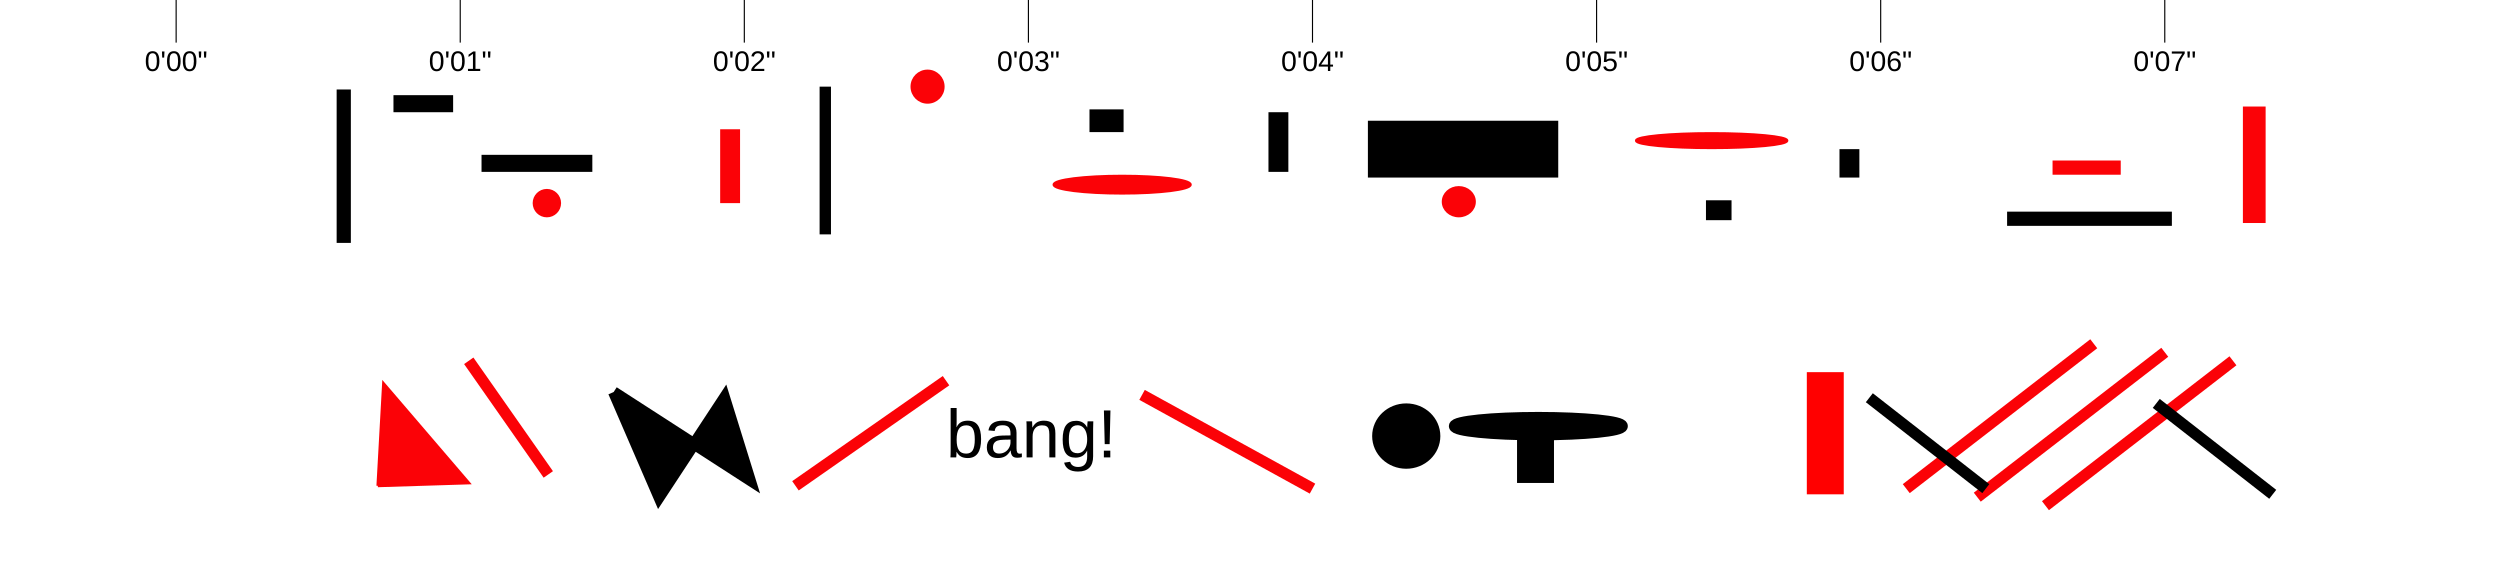
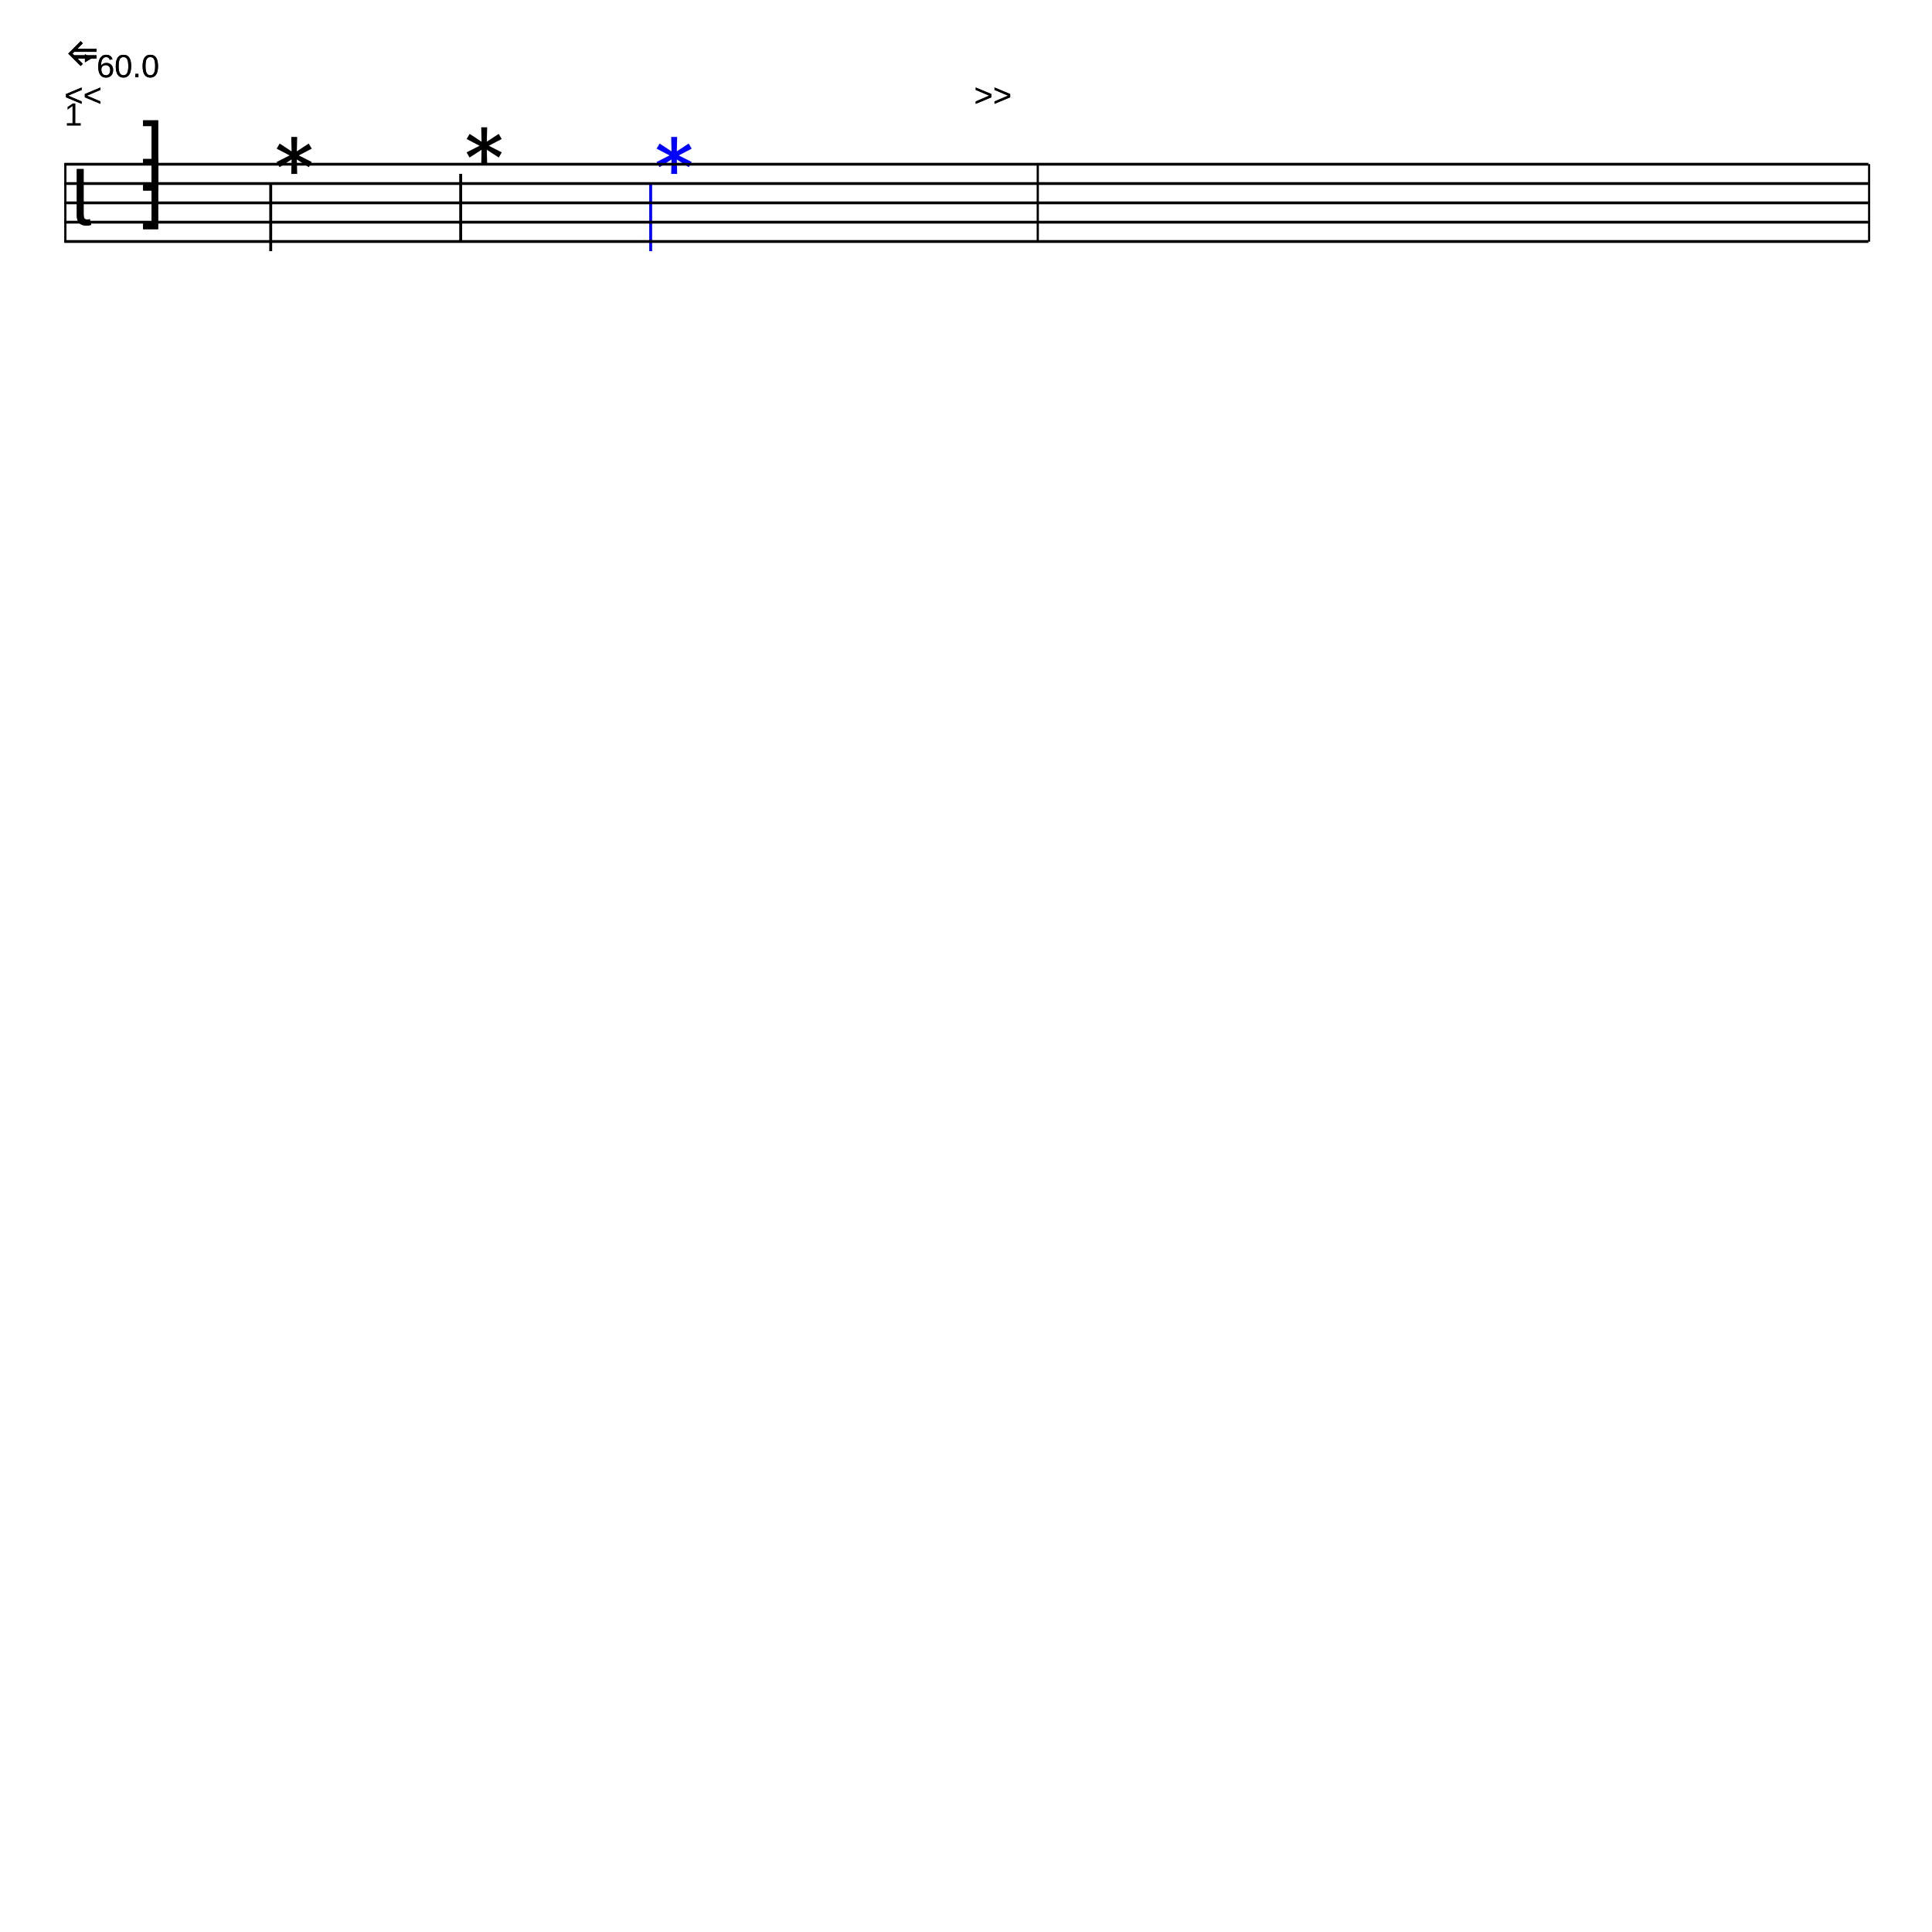
- <svg xmlns="http://www.w3.org/2000/svg" width="880px" height="200px" viewBox="0 0 880 200" style="background:rgb(253.98,253.98,239.7)" version="1.1">
+ <svg xmlns="http://www.w3.org/2000/svg" width="600px" height="600px" viewBox="0 0 600 600" style="background:rgb(253.98,253.98,239.7)" version="1.1">
  <g id="1" transform="matrix(1,0,0,1,0,0)">
-     <text x="62" y="25" text-anchor="middle" font-family="Arial" font-style="normal" font-weight="normal" font-size="10" fill="rgb(0,0,0)" fill-opacity="1" transform="matrix(1,0,0,1,0,0)">0'00"</text>
-     <text x="162" y="25" text-anchor="middle" font-family="Arial" font-style="normal" font-weight="normal" font-size="10" fill="rgb(0,0,0)" fill-opacity="1" transform="matrix(1,0,0,1,0,0)">0'01"</text>
-     <text x="262" y="25" text-anchor="middle" font-family="Arial" font-style="normal" font-weight="normal" font-size="10" fill="rgb(0,0,0)" fill-opacity="1" transform="matrix(1,0,0,1,0,0)">0'02"</text>
-     <text x="362" y="25" text-anchor="middle" font-family="Arial" font-style="normal" font-weight="normal" font-size="10" fill="rgb(0,0,0)" fill-opacity="1" transform="matrix(1,0,0,1,0,0)">0'03"</text>
-     <text x="462" y="25" text-anchor="middle" font-family="Arial" font-style="normal" font-weight="normal" font-size="10" fill="rgb(0,0,0)" fill-opacity="1" transform="matrix(1,0,0,1,0,0)">0'04"</text>
-     <text x="562" y="25" text-anchor="middle" font-family="Arial" font-style="normal" font-weight="normal" font-size="10" fill="rgb(0,0,0)" fill-opacity="1" transform="matrix(1,0,0,1,0,0)">0'05"</text>
-     <text x="662" y="25" text-anchor="middle" font-family="Arial" font-style="normal" font-weight="normal" font-size="10" fill="rgb(0,0,0)" fill-opacity="1" transform="matrix(1,0,0,1,0,0)">0'06"</text>
-     <text x="762" y="25" text-anchor="middle" font-family="Arial" font-style="normal" font-weight="normal" font-size="10" fill="rgb(0,0,0)" fill-opacity="1" transform="matrix(1,0,0,1,0,0)">0'07"</text>
-     <path d="M62 0 V15 M162 0 V15 M262 0 V15 M362 0 V15 M462 0 V15 M562 0 V15 M662 0 V15 M762 0 V15 " stroke="rgb(0,0,0)" stroke-width="0.4" fill="none" transform="matrix(1,0,0,1,0,0)" />
-     <rect x="79" y="32" width="4" height="53" stroke="rgb(0,0,0)" stroke-width="1" stroke-opacity="1" fill="rgb(0,0,0)" fill-opacity="1" transform="matrix(1,0,0,1,40,0)" />
-     <rect x="99" y="34" width="20" height="5" stroke="rgb(0,0,0)" stroke-width="1" stroke-opacity="1" fill="rgb(0,0,0)" fill-opacity="1" transform="matrix(1,0,0,1,40,0)" />
-     <rect x="130" y="55" width="38" height="5" stroke="rgb(0,0,0)" stroke-width="1" stroke-opacity="1" fill="rgb(0,0,0)" fill-opacity="1" transform="matrix(1,0,0,1,40,0)" />
-     <rect x="249" y="31" width="3" height="51" stroke="rgb(0,0,0)" stroke-width="1" stroke-opacity="1" fill="rgb(0,0,0)" fill-opacity="1" transform="matrix(1,0,0,1,40,0)" />
-     <rect x="344" y="39" width="11" height="7" stroke="rgb(0,0,0)" stroke-width="1" stroke-opacity="1" fill="rgb(0,0,0)" fill-opacity="1" transform="matrix(1,0,0,1,40,0)" />
-     <rect x="407" y="40" width="6" height="20" stroke="rgb(0,0,0)" stroke-width="1" stroke-opacity="1" fill="rgb(0,0,0)" fill-opacity="1" transform="matrix(1,0,0,1,40,0)" />
-     <rect x="442" y="43" width="66" height="19" stroke="rgb(0,0,0)" stroke-width="1" stroke-opacity="1" fill="rgb(0,0,0)" fill-opacity="1" transform="matrix(1,0,0,1,40,0)" />
-     <rect x="561" y="71" width="8" height="6" stroke="rgb(0,0,0)" stroke-width="1" stroke-opacity="1" fill="rgb(0,0,0)" fill-opacity="1" transform="matrix(1,0,0,1,40,0)" />
-     <rect x="608" y="53" width="6" height="9" stroke="rgb(0,0,0)" stroke-width="1" stroke-opacity="1" fill="rgb(0,0,0)" fill-opacity="1" transform="matrix(1,0,0,1,40,0)" />
-     <rect x="667" y="75" width="57" height="4" stroke="rgb(0,0,0)" stroke-width="1" stroke-opacity="1" fill="rgb(0,0,0)" fill-opacity="1" transform="matrix(1,0,0,1,40,0)" />
-     <ellipse cx="152.5" cy="71.5" rx="4.5" ry="4.5" stroke="rgb(251,2,7)" stroke-width="1" stroke-opacity="1" fill="rgb(251,2,7)" fill-opacity="1" transform="matrix(1,0,0,1,40,0)" />
-     <ellipse cx="286.5" cy="30.5" rx="5.5" ry="5.5" stroke="rgb(251,2,7)" stroke-width="1" stroke-opacity="1" fill="rgb(251,2,7)" fill-opacity="1" transform="matrix(1,0,0,1,40,0)" />
-     <ellipse cx="355" cy="65" rx="24" ry="3" stroke="rgb(251,2,7)" stroke-width="1" stroke-opacity="1" fill="rgb(251,2,7)" fill-opacity="1" transform="matrix(1,0,0,1,40,0)" />
-     <ellipse cx="473.5" cy="71" rx="5.5" ry="5" stroke="rgb(251,2,7)" stroke-width="1" stroke-opacity="1" fill="rgb(251,2,7)" fill-opacity="1" transform="matrix(1,0,0,1,40,0)" />
-     <ellipse cx="562.5" cy="49.5" rx="26.5" ry="2.5" stroke="rgb(251,2,7)" stroke-width="1" stroke-opacity="1" fill="rgb(251,2,7)" fill-opacity="1" transform="matrix(1,0,0,1,40,0)" />
-     <rect x="750" y="38" width="7" height="40" stroke="rgb(251,2,7)" stroke-width="1" stroke-opacity="1" fill="rgb(251,2,7)" fill-opacity="1" transform="matrix(1,0,0,1,40,0)" />
-     <rect x="683" y="57" width="23" height="4" stroke="rgb(251,2,7)" stroke-width="1" stroke-opacity="1" fill="rgb(251,2,7)" fill-opacity="1" transform="matrix(1,0,0,1,40,0)" />
-     <rect x="214" y="46" width="6" height="25" stroke="rgb(251,2,7)" stroke-width="1" stroke-opacity="1" fill="rgb(251,2,7)" fill-opacity="1" transform="matrix(1,0,0,1,40,0)" />
-     <path d="M93,171L95,135,125,170,93,171" stroke="rgb(251,2,7)" stroke-width="1" stroke-opacity="1" fill="rgb(251,2,7)" fill-opacity="1" transform="matrix(1,0,0,1,40,0)" />
-     <path d="M125,127 L153,167" stroke="rgb(251,2,7)" stroke-width="4" stroke-opacity="1" fill="none" fill-opacity="1" transform="matrix(1,0,0,1,40,0)" />
-     <path d="M240,171 L293,134" stroke="rgb(251,2,7)" stroke-width="4" stroke-opacity="1" fill="none" fill-opacity="1" transform="matrix(1,0,0,1,40,0)" />
-     <path d="M362,139 L422,172" stroke="rgb(251,2,7)" stroke-width="4" stroke-opacity="1" fill="none" fill-opacity="1" transform="matrix(1,0,0,1,40,0)" />
-     <path d="M565,171 L631,120" stroke="rgb(251,2,7)" stroke-width="4" stroke-opacity="1" fill="none" fill-opacity="1" transform="matrix(1,0,0,1,131,4)" />
-     <path d="M565,171 L631,120" stroke="rgb(251,2,7)" stroke-width="4" stroke-opacity="1" fill="none" fill-opacity="1" transform="matrix(1,0,0,1,155,7)" />
-     <path d="M565,171 L631,120" stroke="rgb(251,2,7)" stroke-width="4" stroke-opacity="1" fill="none" fill-opacity="1" transform="matrix(1,0,0,1,106,1)" />
-     <path d="M176,138L192,175,215,140,224,169,176,138" stroke="rgb(0,0,0)" stroke-width="4" stroke-opacity="1" fill="rgb(0,0,0)" fill-opacity="1" transform="matrix(1,0,0,1,40,0)" />
-     <text x="464" y="157" font-family="Arial" font-size="24" font-style="normal" font-weight="normal" text-decoration="none" fill="rgb(0,0,0)" fill-opacity="1" transform="matrix(1,0,0,1,-131,4)">bang!</text>
-     <ellipse cx="455" cy="153.5" rx="10" ry="9.5" stroke="rgb(0,0,0)" stroke-width="4" stroke-opacity="1" fill="rgb(0,0,0)" fill-opacity="1" transform="matrix(1,0,0,1,40,0)" />
-     <ellipse cx="501.5" cy="150" rx="29.5" ry="3" stroke="rgb(0,0,0)" stroke-width="4" stroke-opacity="1" fill="rgb(0,0,0)" fill-opacity="1" transform="matrix(1,0,0,1,40,0)" />
-     <rect x="499" y="155" width="9" height="18" stroke="rgb(0,0,0)" stroke-width="4" stroke-opacity="1" fill="rgb(0,0,0)" fill-opacity="1" transform="matrix(1,0,0,1,37,-5)" />
-     <path d="M547,138 L588,170" stroke="rgb(0,0,0)" stroke-width="4" stroke-opacity="1" fill="none" fill-opacity="1" transform="matrix(1,0,0,1,212,4)" />
-     <path d="M547,138 L588,170" stroke="rgb(0,0,0)" stroke-width="4" stroke-opacity="1" fill="none" fill-opacity="1" transform="matrix(1,0,0,1,111,2)" />
-     <rect x="598" y="133" width="9" height="39" stroke="rgb(255,0,0)" stroke-width="4" stroke-opacity="1" fill="rgb(255,0,0)" fill-opacity="1" transform="matrix(1,0,0,1,40,0)" />
+     <text x="20" y="39" font-family="Arial" font-style="normal" font-weight="normal" font-size="10" fill="rgb(0,0,0)" fill-opacity="1" transform="matrix(1,0,0,1,0,0)">1</text>
+     <text x="20" y="33" font-family="Arial" font-style="normal" font-weight="normal" font-size="10" fill="rgb(0,0,0)" fill-opacity="1" transform="matrix(1,0,0,1,0,0)">  &lt;&lt;</text>
+     <text x="302.516" y="33" font-family="Arial" font-style="normal" font-weight="normal" font-size="10" fill="rgb(0,0,0)" fill-opacity="1" transform="matrix(1,0,0,1,0,0)">&gt;&gt;</text>
+     <text x="20" y="21" font-family="Bravura" font-style="normal" font-weight="normal" font-size="12" fill="rgb(0,0,0)" fill-opacity="1" transform="matrix(1,0,0,1,0,0)"></text>
+     <text x="25" y="21" font-family="Bravura" font-style="normal" font-weight="normal" font-size="8" fill="rgb(0,0,0)" fill-opacity="1" transform="matrix(1,0,0,1,0,0)"></text>
+     <text x="30" y="24" font-family="Arial" font-style="normal" font-weight="normal" font-size="10" fill="rgb(0,0,0)" fill-opacity="1" transform="matrix(1,0,0,1,0,0)">60.0</text>
+     <text x="0" y="0" font-family="Bravura" font-style="normal" font-weight="normal" font-size="24" fill="rgb(0,0,0)" fill-opacity="1" transform="matrix(1,0,0,1,22,69.96)"></text>
+     <text x="0" y="0" font-family="Arial" font-style="normal" font-weight="normal" font-size="10" fill="rgb(0,0,0)" fill-opacity="1" transform="matrix(1,0,0,1,-78.69531,65)">MaxScoreIns-0</text>
+     <text x="0" y="0" font-family="Bravura" font-style="normal" font-weight="normal" font-size="24" fill="rgb(0,0,0)" fill-opacity="1" transform="matrix(1,0,0,1,43,57)"></text>
+     <text x="0" y="0" font-family="Bravura" font-style="normal" font-weight="normal" font-size="24" fill="rgb(0,0,0)" fill-opacity="1" transform="matrix(1,0,0,1,43,69)"></text>
+     <text x="0" y="0" font-family="Bravura" font-style="normal" font-weight="normal" font-size="24" fill="rgb(0,0,0)" fill-opacity="1" transform="matrix(1,0,0,1,83.62069,57)"></text>
+     <rect x="83.621" y="57" width="0.9" height="21" fill="rgb(0,0,0)" stroke="none" fill-opacity="1.0" stroke-opacity="1.0" transform="matrix(1,0,0,1,0,0)" />
+     <text x="0" y="0" font-family="Bravura" font-style="normal" font-weight="normal" font-size="24" fill="rgb(0,0,0)" fill-opacity="1" transform="matrix(1,0,0,1,142.6207,54)"></text>
+     <rect x="142.621" y="54" width="0.9" height="21" fill="rgb(0,0,0)" stroke="none" fill-opacity="1.0" stroke-opacity="1.0" transform="matrix(1,0,0,1,0,0)" />
+     <text x="0" y="0" font-family="Bravura" font-style="normal" font-weight="normal" font-size="24" fill="rgb(0,0,255)" fill-opacity="1" transform="matrix(1,0,0,1,201.6207,57)"></text>
+     <rect x="201.621" y="57" width="0.9" height="21" fill="rgb(0,0,255)" stroke="none" fill-opacity="1.0" stroke-opacity="1.0" transform="matrix(1,0,0,1,0,0)" />
+     <path d="M20,75H322.5M20,69H322.5M20,63H322.5M20,57H322.5M20,51H322.5M322,75H580.2M322,69H580.2M322,63H580.2M322,57H580.2M322,51H580.2" stroke="rgb(0,0,0)" stroke-width="0.8" fill="rgb(0,0,0)" transform="matrix(1,0,0,1,0,0)" />
+     <rect x="20" y="51" width="0.6" height="24" fill="rgb(0,0,0)" stroke="none" stroke-width="0.4" fill-opacity="1.0" stroke-opacity="1.0" transform="matrix(1,0,0,1,0,0)" />
+     <rect x="580.197" y="51" width="0.6" height="24" fill="rgb(0,0,0)" stroke="none" stroke-width="0.4" fill-opacity="1.0" stroke-opacity="1.0" transform="matrix(1,0,0,1,0,0)" />
+     <rect x="322" y="51" width="0.6" height="24" fill="rgb(0,0,0)" stroke="none" stroke-width="0.4" fill-opacity="1.0" stroke-opacity="1.0" transform="matrix(1,0,0,1,0,0)" />
+   </g>
+   <g id="2" transform="matrix(1,0,0,1,0,0)">
+     <text x="20" y="33" font-family="Arial" font-style="normal" font-weight="normal" font-size="10" fill="rgb(0,0,0)" fill-opacity="1" transform="matrix(1,0,0,1,0,0)">  &lt;&lt;</text>
+     <text x="302.516" y="33" font-family="Arial" font-style="normal" font-weight="normal" font-size="10" fill="rgb(0,0,0)" fill-opacity="1" transform="matrix(1,0,0,1,0,0)">&gt;&gt;</text>
+     <text x="20" y="21" font-family="Bravura" font-style="normal" font-weight="normal" font-size="12" fill="rgb(0,0,0)" fill-opacity="1" transform="matrix(1,0,0,1,0,0)"></text>
+     <text x="25" y="21" font-family="Bravura" font-style="normal" font-weight="normal" font-size="8" fill="rgb(0,0,0)" fill-opacity="1" transform="matrix(1,0,0,1,0,0)"></text>
+     <text x="30" y="24" font-family="Arial" font-style="normal" font-weight="normal" font-size="10" fill="rgb(0,0,0)" fill-opacity="1" transform="matrix(1,0,0,1,0,0)">60.0</text>
+     <text x="0" y="0" font-family="Bravura" font-style="normal" font-weight="normal" font-size="24" fill="rgb(0,0,0)" fill-opacity="1" transform="matrix(1,0,0,1,22,69.96001)"></text>
+     <text x="0" y="0" font-family="Arial" font-style="normal" font-weight="normal" font-size="10" fill="rgb(0,0,0)" fill-opacity="1" transform="matrix(1,0,0,1,-78.69531,65)">MaxScoreIns-1</text>
+     <text x="0" y="0" font-family="Bravura" font-style="normal" font-weight="normal" font-size="24" fill="rgb(0,0,0)" fill-opacity="1" transform="matrix(1,0,0,1,43,57)"></text>
+     <text x="0" y="0" font-family="Bravura" font-style="normal" font-weight="normal" font-size="24" fill="rgb(0,0,0)" fill-opacity="1" transform="matrix(1,0,0,1,43,69)"></text>
+     <path d="M20,75H322.5M20,69H322.5M20,63H322.5M20,57H322.5M20,51H322.5M322,75H580.2M322,69H580.2M322,63H580.2M322,57H580.2M322,51H580.2" stroke="rgb(0,0,0)" stroke-width="0.8" fill="rgb(0,0,0)" transform="matrix(1,0,0,1,0,0)" />
+     <rect x="20" y="51" width="0.6" height="24" fill="rgb(0,0,0)" stroke="none" stroke-width="0.4" fill-opacity="1.0" stroke-opacity="1.0" transform="matrix(1,0,0,1,0,0)" />
+     <rect x="580.197" y="51" width="0.6" height="24" fill="rgb(0,0,0)" stroke="none" stroke-width="0.4" fill-opacity="1.0" stroke-opacity="1.0" transform="matrix(1,0,0,1,0,0)" />
+     <rect x="322" y="51" width="0.6" height="24" fill="rgb(0,0,0)" stroke="none" stroke-width="0.4" fill-opacity="1.0" stroke-opacity="1.0" transform="matrix(1,0,0,1,0,0)" />
  </g>
</svg>
